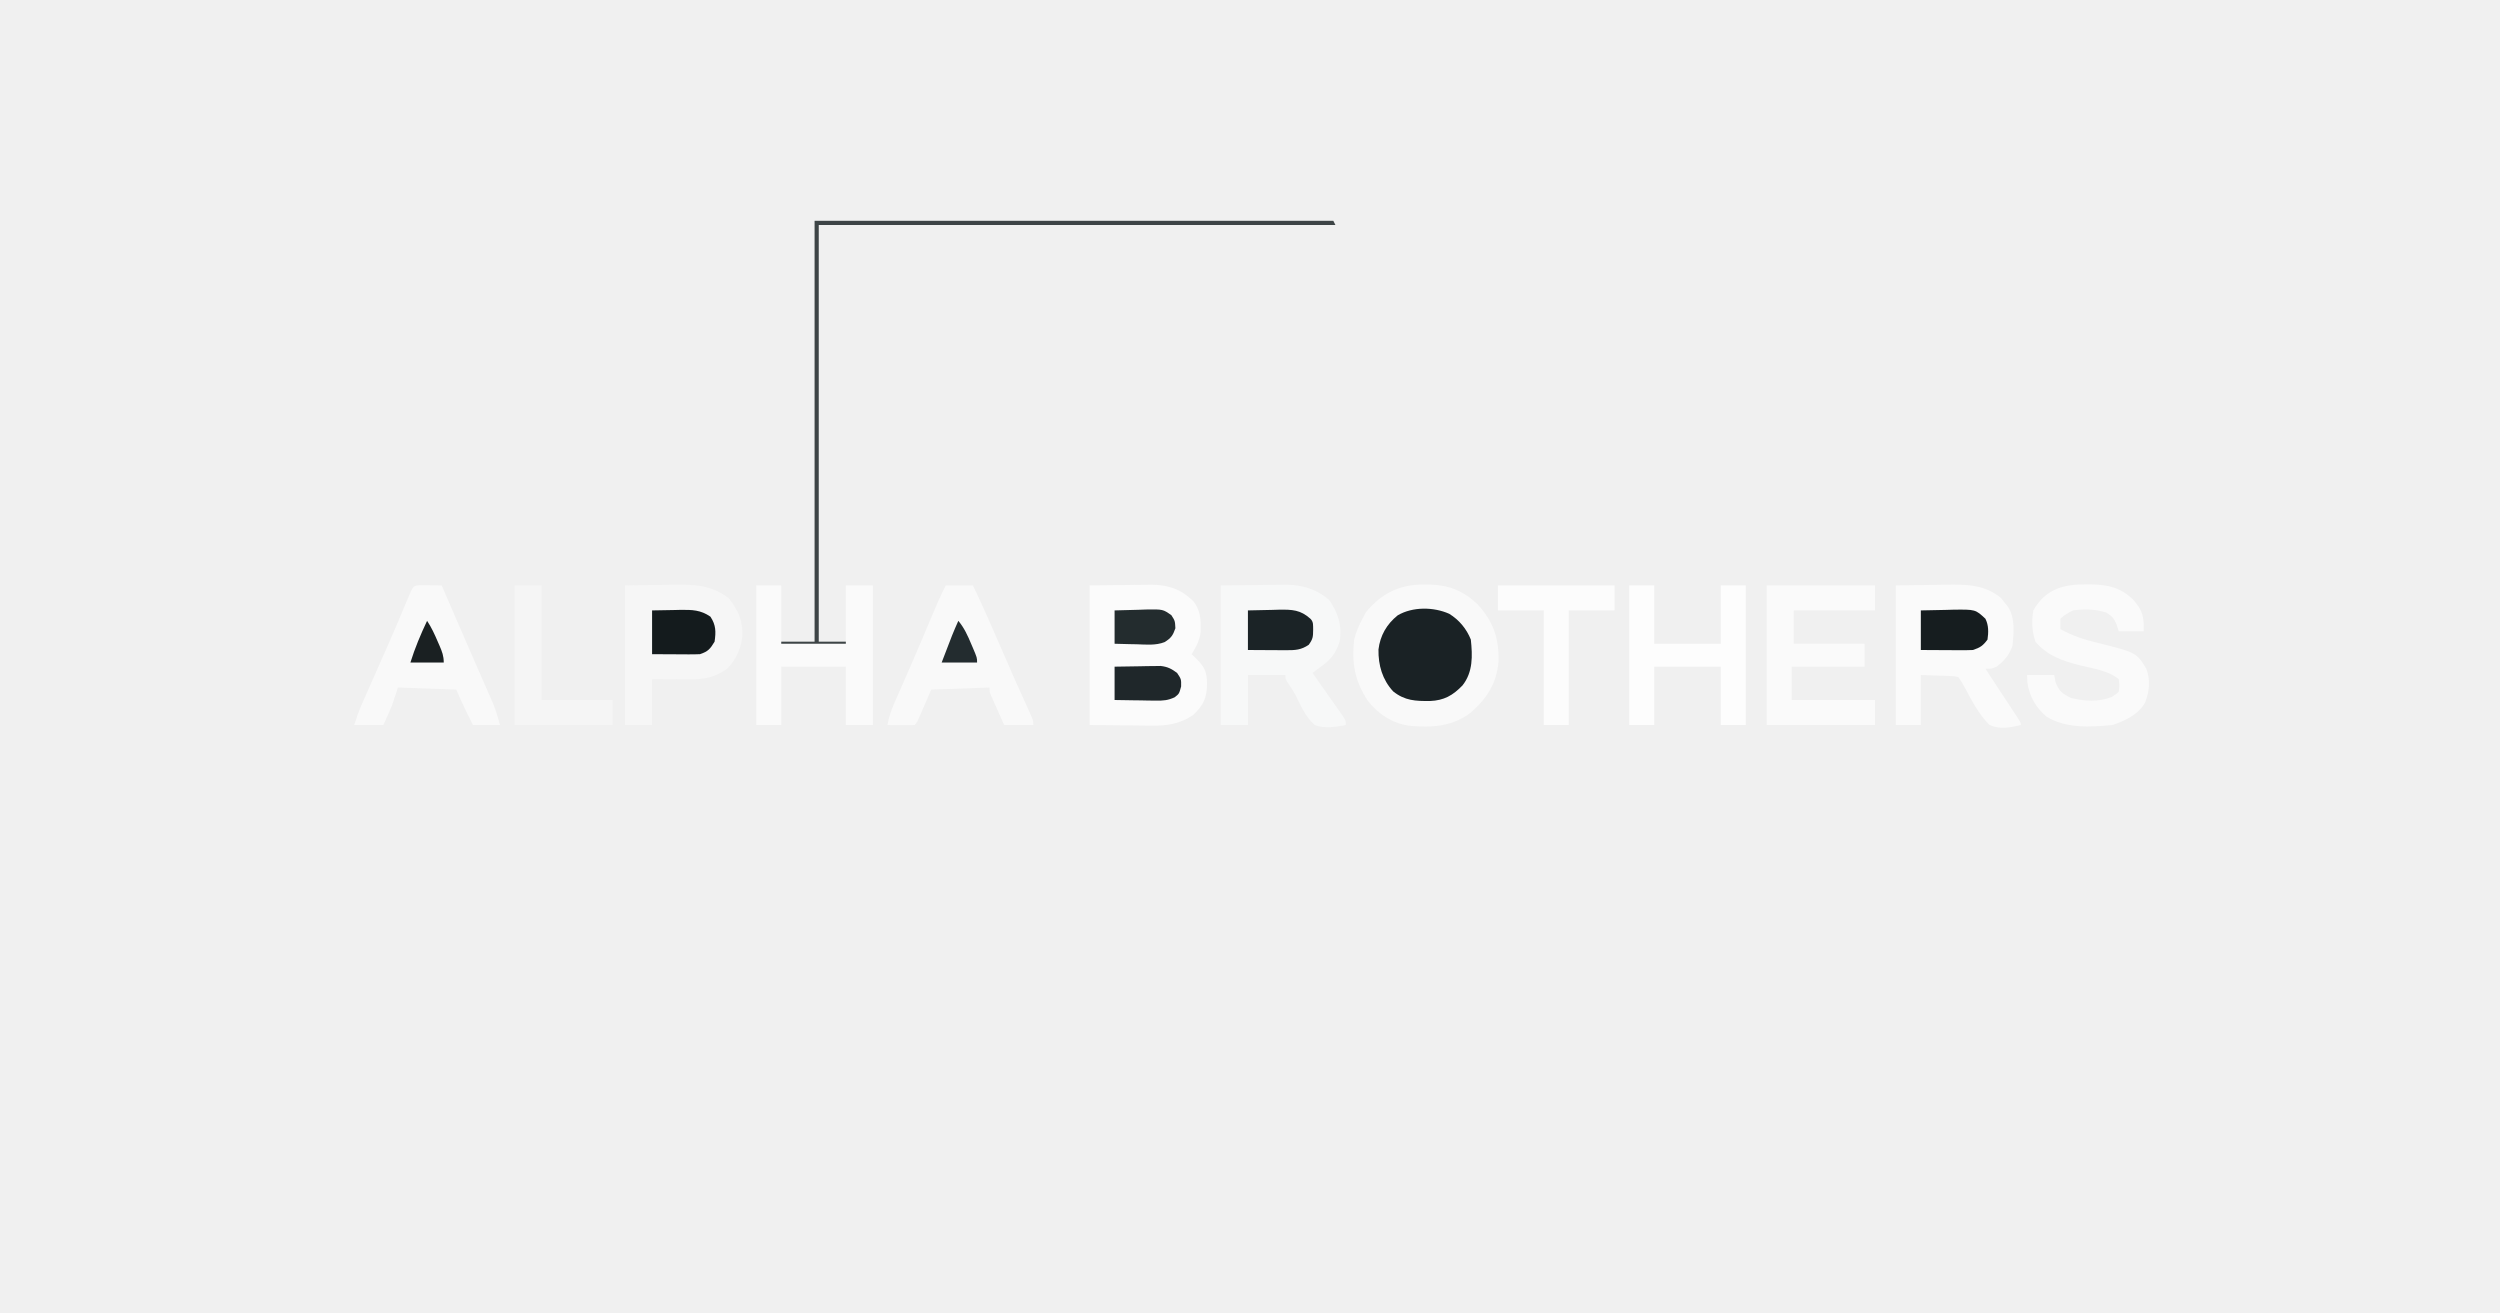
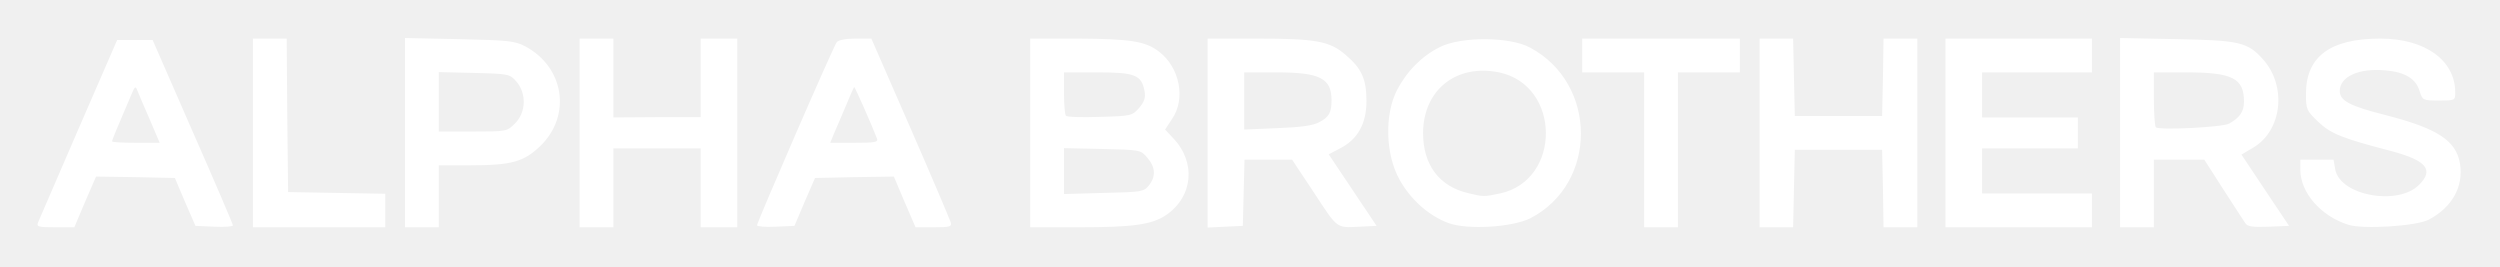
- <svg xmlns="http://www.w3.org/2000/svg" version="1.1" width="1200" height="630">
-   <path d="M0 0 C0.789 0.008 1.579 0.017 2.392 0.025 C11.723 0.295 18.477 3.005 25.305 9.445 C32.92 17.779 35.651 25.585 35.426 36.84 C34.555 47.258 29.964 54.642 22.125 61.438 C13.21 68.278 3.261 68.792 -7.568 67.783 C-15.708 66.564 -22.437 62.143 -27.406 55.676 C-33.648 46.164 -35.121 37.607 -33.875 26.438 C-32.956 22.812 -31.676 19.707 -29.875 16.438 C-29.318 15.386 -28.761 14.334 -28.188 13.25 C-20.674 4.112 -11.711 -0.159 0 0 Z " fill="#F9F9F9" transform="translate(683.875,280.5625)" />
-   <path d="M0 0 C2.888 -0.031 2.888 -0.031 17.5 -0.188 C18.403 -0.201 18.403 -0.201 22.975 -0.27 C24.431 -0.279 25.887 -0.287 27.344 -0.293 C28.08 -0.308 28.817 -0.324 29.575 -0.339 C36.354 -0.343 42.667 1.265 47.875 5.875 C48.152 6.111 48.152 6.111 49.555 7.305 C53.335 11.739 53.411 16.622 53.336 22.195 C52.825 26.461 51.208 29.344 49 33 C49.784 33.763 50.568 34.526 51.375 35.312 C55.403 39.436 56.31 41.634 56.375 47.312 C56.26 54.225 54.684 57.391 49.75 62.188 C43.198 66.506 37.336 67.439 29.688 67.293 C28.929 67.29 28.17 67.287 27.389 67.284 C24.592 67.268 21.796 67.226 19 67.188 C12.73 67.126 6.46 67.064 0 67 C0 44.89 0 22.78 0 0 Z " fill="#FBFBFB" transform="translate(523,281)" />
-   <path d="M0 0 C6.105 -0.062 12.21 -0.124 18.5 -0.188 C20.411 -0.215 22.322 -0.242 24.291 -0.27 C25.829 -0.279 27.368 -0.287 28.906 -0.293 C29.296 -0.301 29.296 -0.301 31.269 -0.339 C39.007 -0.343 46.058 1.85 52 7 C56.35 13.255 58.337 19.424 57 27 C55.249 32.401 52.746 35.796 48 39 C46.663 39.995 45.329 40.995 44 42 C44.242 42.343 44.242 42.343 45.469 44.08 C47.262 46.623 49.05 49.169 50.836 51.717 C51.61 52.82 52.386 53.922 53.164 55.022 C54.28 56.603 55.39 58.188 56.5 59.773 C57.17 60.727 57.841 61.68 58.531 62.662 C60 65 60 65 60 67 C54.977 67.964 49.886 68.854 45 67 C40.838 63.231 38.457 57.966 36.026 52.987 C35.042 51.081 33.952 49.362 32.73 47.602 C31 45 31 45 31 43 C25.06 43 19.12 43 13 43 C13 50.92 13 58.84 13 67 C8.71 67 4.42 67 0 67 C0 44.89 0 22.78 0 0 Z " fill="#F7F8F8" transform="translate(586,281)" />
-   <path d="M0 0 C6.064 -0.083 12.127 -0.165 18.375 -0.25 C20.268 -0.286 22.161 -0.323 24.111 -0.36 C33.918 -0.472 42.542 -0.492 50.473 6.035 C50.997 6.704 51.522 7.373 52.062 8.062 C52.61 8.734 53.158 9.406 53.723 10.098 C57.382 15.548 56.617 22.735 56 29 C54.386 33.446 52.109 36.155 48.375 39 C46 40 46 40 43 40 C43.515 40.782 44.03 41.565 44.561 42.371 C46.463 45.264 48.364 48.158 50.263 51.053 C51.087 52.308 51.911 53.562 52.737 54.816 C53.92 56.614 55.101 58.414 56.281 60.215 C56.993 61.299 57.706 62.383 58.439 63.5 C60 66 60 66 60 67 C54.88 68.275 49.929 69.214 45 67 C39.892 61.996 36.522 55.437 33.182 49.177 C32 47 32 47 30 44 C28.121 43.568 28.121 43.568 25.867 43.488 C25.504 43.472 25.504 43.472 23.667 43.388 C23.207 43.375 23.207 43.375 20.875 43.312 C17.946 43.209 15.018 43.106 12 43 C12 50.92 12 58.84 12 67 C8.04 67 4.08 67 0 67 C0 44.89 0 22.78 0 0 Z " fill="#FAFAFA" transform="translate(910,281)" />
-   <path d="M0 0 C5.899 -0.083 11.797 -0.165 17.875 -0.25 C18.795 -0.268 18.795 -0.268 23.453 -0.36 C33.435 -0.475 41.703 -0.146 49.875 6.25 C54.423 12.136 56.661 16.989 56.324 24.543 C55.527 30.584 53.342 35.658 49 40 C43.281 44.04 38.156 45.135 31.262 45.098 C30.195 45.094 29.128 45.091 28.029 45.088 C27.478 45.084 27.478 45.084 24.688 45.062 C23.565 45.058 22.443 45.053 21.287 45.049 C18.525 45.037 15.762 45.019 13 45 C13 52.26 13 59.52 13 67 C8.71 67 4.42 67 0 67 C0 44.89 0 22.78 0 0 Z " fill="#F6F6F6" transform="translate(300,281)" />
-   <path d="M0 0 C17.16 0 34.32 0 52 0 C52 3.96 52 7.92 52 12 C39.13 12 26.26 12 13 12 C13 17.28 13 22.56 13 28 C24.22 28 35.44 28 47 28 C47 31.63 47 35.26 47 39 C35.45 39 23.9 39 12 39 C12 44.28 12 49.56 12 55 C25.2 55 38.4 55 52 55 C52 58.96 52 62.92 52 67 C34.84 67 17.68 67 0 67 C0 44.89 0 22.78 0 0 Z " fill="#FAFAFA" transform="translate(848,281)" />
-   <path d="M0 0 C4.29 0 8.58 0 13 0 C17.991 10.447 22.643 21.023 27.223 31.655 C31.202 40.895 35.244 50.102 39.46 59.237 C42 64.79 42 64.79 42 67 C37.38 67 32.76 67 28 67 C26.829 64.377 25.663 61.752 24.5 59.125 C24.166 58.379 23.832 57.632 23.488 56.863 C23.172 56.148 22.857 55.432 22.531 54.695 C22.238 54.035 21.945 53.376 21.643 52.696 C21 51 21 51 21 49 C11.76 49.33 2.52 49.66 -7 50 C-10.438 57.938 -10.438 57.938 -11.517 60.441 C-13.889 65.889 -13.889 65.889 -15 67 C-17.186 67.073 -19.375 67.084 -21.562 67.062 C-22.76 67.053 -23.958 67.044 -25.191 67.035 C-25.655 67.029 -25.655 67.029 -28 67 C-27.353 62.977 -26.086 59.587 -24.445 55.863 C-23.918 54.658 -23.391 53.453 -22.847 52.211 C-22.273 50.911 -21.699 49.612 -21.125 48.312 C-19.94 45.612 -18.759 42.909 -17.578 40.207 C-17.279 39.524 -16.98 38.84 -16.671 38.136 C-13.206 30.209 -9.855 22.233 -6.516 14.251 C-4.485 9.417 -2.434 4.646 0 0 Z " fill="#F9F9F9" transform="translate(454,281)" />
-   <path d="M0 0 C0.597 0.006 0.597 0.006 3.621 0.035 C4.22 0.04 4.22 0.04 7.25 0.062 C8.177 0.074 9.104 0.086 10.059 0.098 C10.854 1.934 11.65 3.77 12.445 5.605 C12.966 6.806 13.486 8.007 14.022 9.244 C15.182 11.92 16.341 14.597 17.499 17.274 C20.268 23.67 23.04 30.064 25.837 36.448 C27.024 39.158 28.208 41.87 29.392 44.582 C29.957 45.875 30.524 47.167 31.093 48.458 C31.891 50.272 32.684 52.089 33.477 53.906 C33.702 54.421 33.702 54.421 34.844 57.025 C36.16 60.354 37.128 63.644 38.059 67.098 C33.769 67.098 29.479 67.098 25.059 67.098 C22.202 61.462 19.552 55.915 17.059 50.098 C12.439 49.933 12.439 49.933 -10.941 49.098 C-11.931 52.068 -12.921 55.038 -13.941 58.098 C-15.191 61.145 -16.564 64.104 -17.941 67.098 C-22.561 67.098 -27.181 67.098 -31.941 67.098 C-30.762 63.559 -29.678 60.317 -28.189 56.954 C-27.855 56.195 -27.52 55.436 -27.176 54.654 C-26.817 53.848 -26.459 53.042 -26.09 52.211 C-25.712 51.354 -25.334 50.498 -24.945 49.616 C-23.738 46.879 -22.528 44.145 -21.316 41.41 C-19.739 37.845 -18.163 34.278 -16.59 30.711 C-16.203 29.836 -15.817 28.96 -15.419 28.058 C-12.325 21.027 -9.331 13.956 -6.397 6.857 C-3.596 0.119 -3.596 0.119 0 0 Z " fill="#F9F9F9" transform="translate(201.9414,280.9023)" />
-   <path d="M0 0 C0.467 0.003 0.467 0.003 2.828 0.017 C10.88 0.227 16.666 1.612 22.57 7.32 C27.277 12.553 27.8 15.549 27.688 22.5 C23.727 22.5 19.767 22.5 15.688 22.5 C15.337 21.407 14.986 20.314 14.625 19.188 C13.279 16.138 12.689 15.501 9.75 13.562 C4.658 11.815 -1.025 11.765 -6.312 12.5 C-8.554 13.668 -10.521 14.708 -12.312 16.5 C-12.353 18.166 -12.355 19.834 -12.312 21.5 C-6.58 24.602 -1.264 26.467 5.062 27.938 C24.17 32.724 24.17 32.724 28.91 40.484 C30.98 45.851 30.42 51.476 28.312 56.75 C25.1 62.468 18.717 65.49 12.688 67.5 C1.975 68.531 -9.576 69.247 -19.02 63.469 C-24.217 59.006 -27.26 53.669 -28.188 46.875 C-28.229 45.761 -28.27 44.648 -28.312 43.5 C-24.023 43.5 -19.733 43.5 -15.312 43.5 C-15.106 44.572 -14.9 45.645 -14.688 46.75 C-13.024 51.288 -11.558 52.336 -7.312 54.5 C-0.798 56.118 6.031 56.553 12.312 54.062 C14.688 52.5 14.688 52.5 15.688 51.5 C16.062 48.625 16.062 48.625 15.688 45.5 C10.546 41.293 3.265 40.407 -3.033 38.838 C-11.414 36.67 -18.572 34.284 -24.312 27.5 C-25.982 22.491 -26.203 17.705 -25.312 12.5 C-19.465 2.304 -11.031 -0.078 0 0 Z " fill="#FAFAFA" transform="translate(1001.312,280.5)" />
-   <path d="M0 0 C3.96 0 7.92 0 12 0 C12 9.24 12 18.48 12 28 C22.23 28 32.46 28 43 28 C43 18.76 43 9.52 43 0 C47.29 0 51.58 0 56 0 C56 22.11 56 44.22 56 67 C51.71 67 47.42 67 43 67 C43 57.76 43 48.52 43 39 C32.77 39 22.54 39 12 39 C12 48.24 12 57.48 12 67 C8.04 67 4.08 67 0 67 C0 44.89 0 22.78 0 0 Z " fill="#FAFAFA" transform="translate(363,281)" />
-   <path d="M0 0 C3.96 0 7.92 0 12 0 C12 9.24 12 18.48 12 28 C22.56 28 33.12 28 44 28 C44 18.76 44 9.52 44 0 C47.96 0 51.92 0 56 0 C56 22.11 56 44.22 56 67 C52.04 67 48.08 67 44 67 C44 57.76 44 48.52 44 39 C33.44 39 22.88 39 12 39 C12 48.24 12 57.48 12 67 C8.04 67 4.08 67 0 67 C0 44.89 0 22.78 0 0 Z " fill="#FDFDFD" transform="translate(782,281)" />
-   <path d="M0 0 C4.745 2.909 8.311 7.198 10.375 12.375 C11.205 20.211 11.44 27.959 6.375 34.375 C1.763 39.172 -2.526 41.604 -9.21 41.857 C-16.107 41.915 -21.312 41.738 -26.922 37.23 C-32.103 31.586 -34.078 24.675 -33.957 17.137 C-33.151 10.436 -29.993 4.973 -24.75 0.75 C-17.607 -3.462 -7.514 -3.365 0 0 Z " fill="#1A2225" transform="translate(695.625,294.625)" />
-   <path d="M0 0 C18.48 0 36.96 0 56 0 C56 3.96 56 7.92 56 12 C48.74 12 41.48 12 34 12 C34 30.15 34 48.3 34 67 C30.04 67 26.08 67 22 67 C22 48.85 22 30.7 22 12 C14.74 12 7.48 12 0 12 C0 8.04 0 4.08 0 0 Z " fill="#FCFCFC" transform="translate(719,281)" />
-   <path d="M0 0 C4.29 0 8.58 0 13 0 C13 18.15 13 36.3 13 55 C24.22 55 35.44 55 47 55 C47 58.96 47 62.92 47 67 C31.49 67 15.98 67 0 67 C0 44.89 0 22.78 0 0 Z " fill="#F5F5F5" transform="translate(247,281)" />
-   <path d="M0 0 C82.17 0 164.34 0 249 0 C249.33 0.66 249.66 1.32 250 2 C168.16 2 86.32 2 2 2 C2 68 2 134 2 202 C6.29 202 10.58 202 15 202 C15 202.33 15 202.66 15 203 C4.77 203 -5.46 203 -16 203 C-16 202.67 -16 202.34 -16 202 C-10.72 202 -5.44 202 0 202 C0 135.34 0 68.68 0 0 Z " fill="#3D4446" transform="translate(391,106)" />
-   <path d="M0 0 C3.542 -0.081 7.082 -0.141 10.625 -0.188 C11.624 -0.213 12.623 -0.238 13.652 -0.264 C19.167 -0.318 23.304 -0.26 28 3 C30.682 7.023 30.688 10.272 30 15 C27.886 18.499 26.883 19.706 23 21 C21.227 21.082 19.451 21.107 17.676 21.098 C16.648 21.094 15.62 21.091 14.561 21.088 C13.489 21.08 12.417 21.071 11.312 21.062 C10.229 21.058 9.146 21.053 8.029 21.049 C5.353 21.037 2.676 21.019 0 21 C0 14.07 0 7.14 0 0 Z " fill="#141B1D" transform="translate(313,293)" />
-   <path d="M0 0 C4.042 -0.108 8.082 -0.187 12.125 -0.25 C13.267 -0.284 14.409 -0.317 15.586 -0.352 C26.21 -0.475 26.21 -0.475 31 4 C32.597 7.195 32.508 10.532 32 14 C29.793 16.969 28.514 17.829 25 19 C23.081 19.083 21.159 19.107 19.238 19.098 C18.12 19.094 17.002 19.091 15.85 19.088 C14.682 19.08 13.515 19.071 12.312 19.062 C11.134 19.058 9.955 19.053 8.74 19.049 C5.827 19.037 2.913 19.019 0 19 C0 12.73 0 6.46 0 0 Z " fill="#161D1F" transform="translate(922,293)" />
-   <path d="M0 0 C3.876 -0.108 7.748 -0.187 11.625 -0.25 C12.172 -0.267 12.172 -0.267 14.941 -0.352 C21.294 -0.429 25.183 -0.307 30 4 C31.569 5.569 31.245 7.141 31.312 9.312 C31.28 12.682 31.221 13.695 29.188 16.5 C25.579 18.974 22.717 19.12 18.457 19.098 C17.384 19.094 16.311 19.091 15.205 19.088 C14.086 19.08 12.966 19.071 11.812 19.062 C10.681 19.058 9.55 19.053 8.385 19.049 C5.59 19.037 2.795 19.019 0 19 C0 12.73 0 6.46 0 0 Z " fill="#1B2326" transform="translate(599,293)" />
-   <path d="M0 0 C4.063 -0.081 8.124 -0.14 12.188 -0.188 C12.763 -0.2 12.763 -0.2 15.674 -0.264 C16.23 -0.269 16.23 -0.269 19.043 -0.293 C20.064 -0.309 21.085 -0.324 22.137 -0.341 C25.487 0.058 27.303 1.002 30 3 C32 6 32 6 31.938 9.5 C31 13 31 13 28.827 14.7 C25.569 16.198 23.397 16.346 19.824 16.293 C19.246 16.288 19.246 16.288 16.318 16.264 C15.719 16.251 15.719 16.251 12.688 16.188 C12.079 16.181 12.079 16.181 8.998 16.146 C5.999 16.111 2.999 16.057 0 16 C0 10.72 0 5.44 0 0 Z " fill="#1F272A" transform="translate(535,320)" />
-   <path d="M0 0 C3.897 -0.135 7.789 -0.234 11.688 -0.312 C12.239 -0.333 12.239 -0.333 15.029 -0.439 C23.202 -0.563 23.202 -0.563 27.258 2.297 C29 5 29 5 29.188 8.562 C27.984 12.045 27.097 13.291 24.008 15.213 C19.743 16.885 15.131 16.401 10.625 16.25 C9.603 16.232 8.581 16.214 7.527 16.195 C5.018 16.148 2.509 16.077 0 16 C0 10.72 0 5.44 0 0 Z " fill="#232C2E" transform="translate(535,293)" />
-   <path d="M0 0 C2.83 3.383 4.503 7.091 6.188 11.125 C6.324 11.441 6.324 11.441 7.014 13.043 C9 17.732 9 17.732 9 20 C3.39 20 -2.22 20 -8 20 C-2.714 6.143 -2.714 6.143 0 0 Z " fill="#232C2F" transform="translate(460,298)" />
-   <path d="M0 0 C2.131 3.197 3.62 6.486 5.125 10 C5.402 10.629 5.679 11.258 5.965 11.906 C7.2 14.778 8 16.839 8 20 C2.72 20 -2.56 20 -8 20 C-5.838 13.06 -3.106 6.569 0 0 Z " fill="#1A2022" transform="translate(205,298)" />
+ <svg xmlns="http://www.w3.org/2000/svg" viewBox="0 0 887.7 94.6" fill="#FFFFFF">
+   <path fill-rule="evenodd" d="M 13.5 79.0 C 13.9 78.0 20.4 63.0 27.9 45.7 L 41.6 14.2 L 47.9 14.2 L 54.2 14.2 L 68.4 46.7 C 76.3 64.6 82.7 79.6 82.7 80.0 C 82.8 80.4 79.8 80.7 76.1 80.5 L 69.4 80.2 L 65.7 71.7 L 62.1 63.2 L 48.1 62.9 L 34.1 62.7 L 30.2 71.7 L 26.4 80.7 L 19.6 80.7 C 13.6 80.7 12.9 80.5 13.5 79.0 Z          M 89.8 47.2 L 89.8 13.7 L 95.8 13.7 L 101.8 13.7 L 102.0 41.0 L 102.3 68.2 L 119.5 68.5 L 136.8 68.8 L 136.8 74.7 L 136.8 80.7 L 113.3 80.7 L 89.8 80.7 L 89.8 47.2 Z          M 143.8 47.1 L 143.8 13.5 L 163.0 13.9 C 180.4 14.3 182.7 14.5 186.4 16.4 C 200.4 23.8 203.0 41.0 191.9 51.8 C 186.0 57.5 181.6 58.7 166.8 58.7 L 155.8 58.7 L 155.8 69.7 L 155.8 80.7 L 149.8 80.7 L 143.8 80.7 L 143.8 47.1 Z          M 205.8 47.2 L 205.8 13.7 L 211.8 13.7 L 217.8 13.7 L 217.8 27.7 L 217.8 41.7 L 233.3 41.6 L 248.8 41.6 L 248.8 27.7 L 248.8 13.7 L 255.3 13.7 L 261.8 13.7 L 261.8 47.2 L 261.8 80.7 L 255.3 80.7 L 248.8 80.7 L 248.8 66.7 L 248.8 52.7 L 233.3 52.7 L 217.8 52.7 L 217.8 66.7 L 217.8 80.7 L 211.8 80.7 L 205.8 80.7 L 205.8 47.2 Z          M 268.8 80.0 C 268.8 78.9 295.9 16.5 297.1 15.0 C 297.7 14.2 300.4 13.7 303.7 13.7 L 309.4 13.7 L 323.3 45.5 C 330.9 62.9 337.3 78.0 337.6 79.0 C 338.0 80.5 337.2 80.7 331.6 80.7 L 325.1 80.7 L 321.2 71.7 L 317.4 62.7 L 303.4 62.9 L 289.4 63.2 L 285.7 71.7 L 282.1 80.2 L 275.4 80.5 C 271.8 80.7 268.8 80.4 268.8 80.0 Z          M 365.8 47.2 L 365.8 13.7 L 382.5 13.7 C 401.2 13.8 406.7 14.6 411.5 18.3 C 418.9 23.9 421.1 35.1 416.2 42.2 L 413.7 46.0 L 416.6 49.1 C 424.8 57.7 423.6 69.9 414.0 76.4 C 408.9 79.8 402.2 80.7 383.2 80.7 L 365.8 80.7 L 365.8 47.2 Z          M 428.8 47.3 L 428.8 13.7 L 446.2 13.7 C 467.2 13.7 472.1 14.6 477.7 19.4 C 483.5 24.3 485.2 28.0 485.2 35.9 C 485.2 43.9 482.1 49.5 475.8 52.7 L 471.8 54.8 L 480.3 67.5 L 488.8 80.2 L 482.7 80.5 C 474.4 80.9 475.1 81.4 466.5 68.3 L 458.8 56.7 L 450.3 56.7 L 441.9 56.7 L 441.6 68.5 L 441.3 80.2 L 435.0 80.5 L 428.8 80.8 L 428.8 47.3 Z          M 514.3 79.2 C 507.3 76.6 500.8 70.8 496.9 63.7 C 491.9 54.7 491.6 40.5 496.1 31.9 C 499.6 25.2 505.0 19.8 511.3 16.7 C 518.9 12.9 536.1 13.0 543.3 16.9 C 567.3 29.7 567.4 65.1 543.4 77.5 C 537.0 80.7 521.1 81.7 514.3 79.2 Z          M 583.8 53.2 L 583.8 25.7 L 572.8 25.7 L 561.8 25.7 L 561.8 19.7 L 561.8 13.7 L 589.8 13.7 L 617.8 13.7 L 617.8 19.7 L 617.8 25.7 L 606.8 25.7 L 595.8 25.7 L 595.8 53.2 L 595.8 80.7 L 589.8 80.7 L 583.8 80.7 L 583.8 53.2 Z          M 624.8 47.2 L 624.8 13.7 L 630.8 13.7 L 636.7 13.7 L 637.0 27.5 L 637.3 41.2 L 652.8 41.2 L 668.3 41.2 L 668.6 27.5 L 668.8 13.7 L 674.8 13.7 L 680.8 13.7 L 680.8 47.2 L 680.8 80.7 L 674.8 80.7 L 668.8 80.7 L 668.6 67.0 L 668.3 53.2 L 652.8 53.2 L 637.3 53.2 L 637.0 67.0 L 636.7 80.7 L 630.8 80.7 L 624.8 80.7 L 624.8 47.2 Z          M 690.8 47.2 L 690.8 13.7 L 716.8 13.7 L 742.8 13.7 L 742.8 19.7 L 742.8 25.7 L 723.3 25.7 L 703.8 25.7 L 703.8 33.7 L 703.8 41.7 L 720.8 41.7 L 737.8 41.7 L 737.8 47.2 L 737.8 52.7 L 720.8 52.7 L 703.8 52.7 L 703.8 60.7 L 703.8 68.7 L 723.3 68.7 L 742.8 68.7 L 742.8 74.7 L 742.8 80.7 L 716.8 80.7 L 690.8 80.7 L 690.8 47.2 Z          M 752.8 47.1 L 752.8 13.5 L 773.0 13.9 C 795.0 14.3 798.1 15.0 803.4 20.9 C 812.1 30.4 810.4 46.3 800.1 52.4 L 795.9 54.9 L 804.3 67.5 L 812.8 80.2 L 805.6 80.5 C 800.1 80.7 798.1 80.5 797.3 79.3 C 796.8 78.5 793.2 73.1 789.5 67.3 L 782.7 56.7 L 773.7 56.7 L 764.8 56.7 L 764.8 68.7 L 764.8 80.7 L 758.8 80.7 L 752.8 80.7 L 752.8 47.1 Z          M 833.8 79.8 C 824.0 76.7 816.8 68.3 816.8 60.3 L 816.8 56.7 L 822.7 56.7 L 828.6 56.7 L 829.2 60.2 C 831.0 69.5 851.5 73.2 859.0 65.6 C 864.3 60.3 861.6 57.0 849.3 53.7 C 831.6 49.1 827.6 47.5 823.1 43.2 C 819.0 39.3 818.8 38.8 818.8 33.3 C 818.8 20.1 827.4 13.7 845.2 13.7 C 861.1 13.7 871.8 21.4 871.8 32.8 C 871.8 35.7 871.7 35.7 866.0 35.7 C 860.4 35.7 860.2 35.6 859.2 32.5 C 857.9 28.0 854.1 25.6 847.1 25.0 C 837.6 24.1 830.8 27.2 830.8 32.3 C 830.8 35.8 834.5 37.7 847.2 40.9 C 865.5 45.6 872.1 49.9 873.5 58.1 C 874.8 66.3 870.7 73.6 862.4 78.0 C 858.0 80.3 839.0 81.5 833.8 79.8 Z          M 532.6 68.7 C 554.5 64.0 554.3 30.3 532.3 25.7 C 517.1 22.6 505.4 31.9 505.3 47.2 C 505.3 58.5 511.0 66.2 521.4 68.6 C 526.7 69.9 527.0 69.9 532.6 68.7 Z          M 407.9 65.9 C 410.5 62.7 410.3 59.4 407.4 56.0 C 405.0 53.2 404.9 53.2 391.4 52.9 L 377.8 52.6 L 377.8 60.7 L 377.8 68.9 L 391.9 68.5 C 405.3 68.2 406.1 68.1 407.9 65.9 Z          M 53.2 42.5 C 51.2 37.9 49.2 33.3 48.8 32.2 C 48.1 30.4 47.9 30.6 46.6 33.7 C 41.1 46.5 39.8 49.7 39.8 50.2 C 39.8 50.5 43.6 50.7 48.3 50.7 L 56.7 50.7 L 53.2 42.5 Z          M 311.4 49.2 C 309.4 44.0 303.5 30.7 303.3 30.9 C 303.1 31.1 301.8 34.1 300.3 37.7 C 298.8 41.3 296.9 45.7 296.1 47.5 L 294.8 50.7 L 303.4 50.7 C 310.7 50.7 311.9 50.5 311.4 49.2 Z          M 182.9 43.8 C 186.8 39.9 187.0 33.2 183.4 29.0 C 181.0 26.3 180.8 26.2 168.4 25.9 L 155.8 25.6 L 155.8 36.1 L 155.8 46.7 L 167.9 46.7 C 179.9 46.7 180.0 46.7 182.9 43.8 Z          M 468.4 43.4 C 471.9 41.6 472.8 40.0 472.8 35.6 C 472.8 27.8 468.7 25.7 453.3 25.7 L 441.8 25.7 L 441.8 35.8 L 441.8 46.0 L 453.5 45.5 C 461.8 45.2 466.2 44.6 468.4 43.4 Z          M 791.5 43.9 C 795.3 41.8 796.8 39.6 796.8 36.1 C 796.8 27.8 792.7 25.7 776.3 25.7 L 764.8 25.7 L 764.8 35.0 C 764.8 40.2 765.1 44.7 765.5 45.2 C 766.7 46.3 789.0 45.2 791.5 43.9 Z          M 404.5 38.3 C 406.4 36.0 406.8 34.7 406.4 32.3 C 405.3 26.6 403.0 25.7 389.7 25.7 L 377.8 25.7 L 377.8 33.0 C 377.8 37.1 378.1 40.7 378.5 41.1 C 379.0 41.6 384.4 41.7 390.6 41.5 C 401.7 41.2 402.0 41.1 404.5 38.3 Z" />
</svg>
